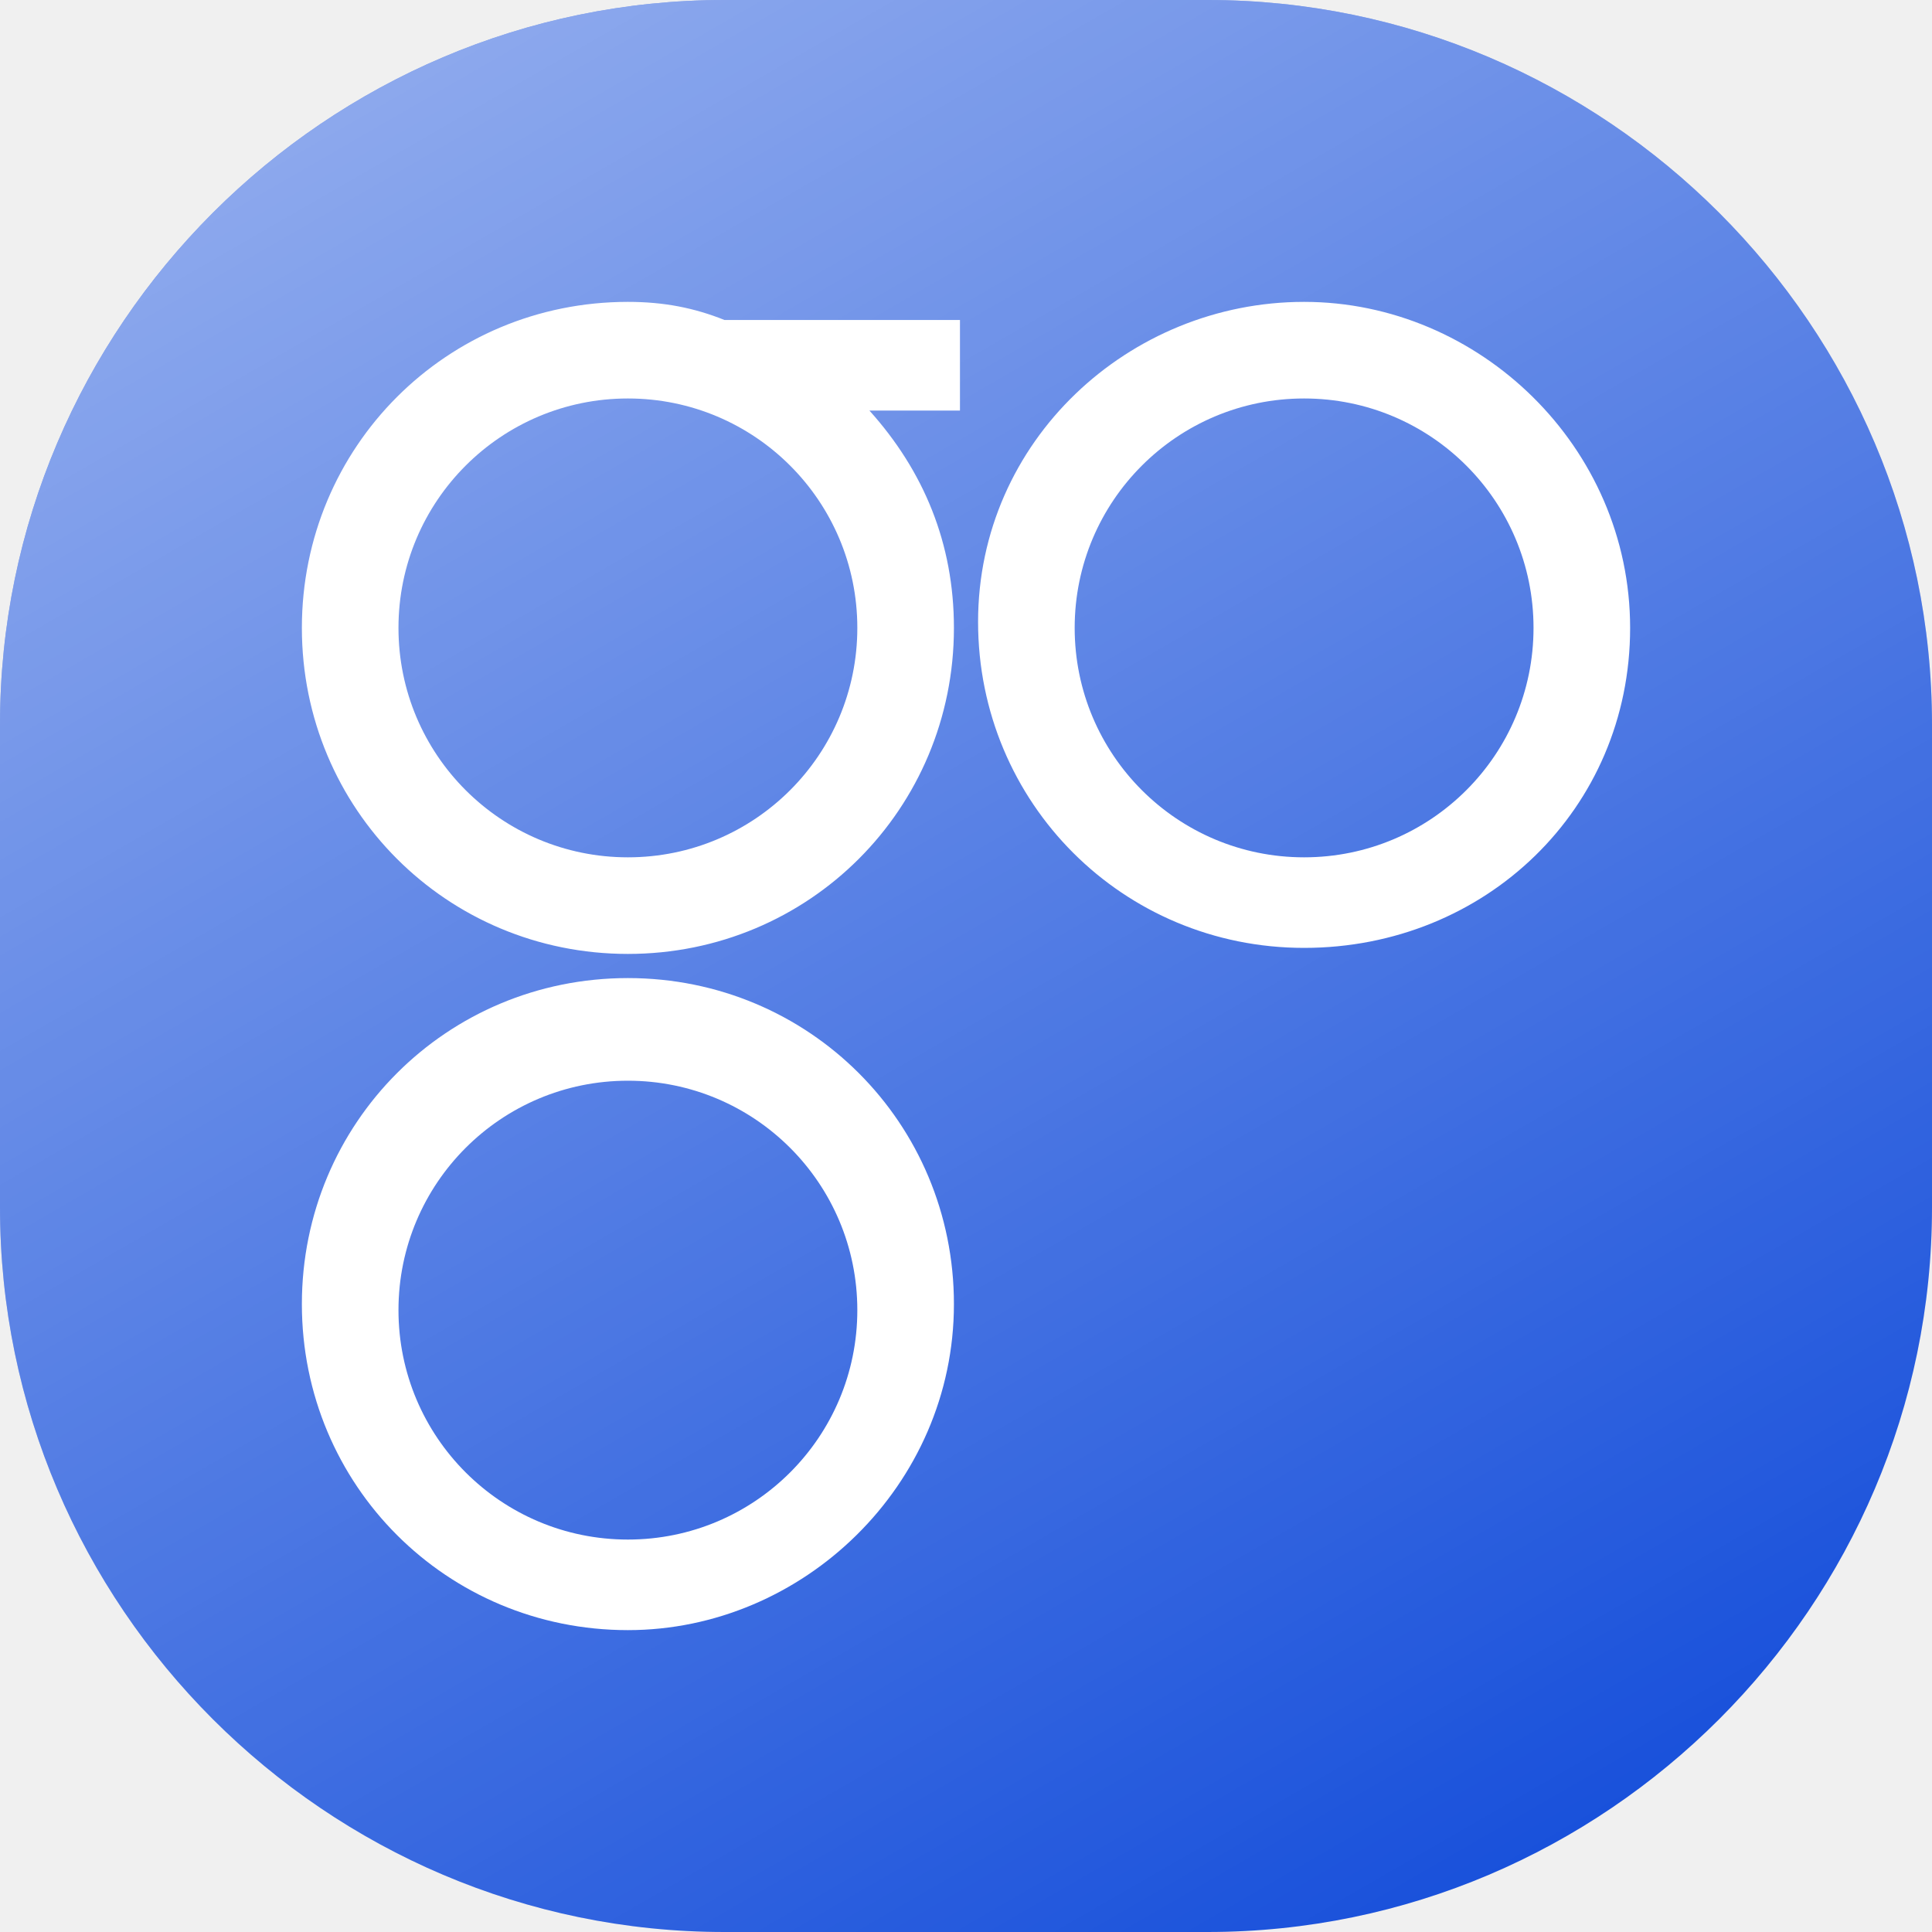
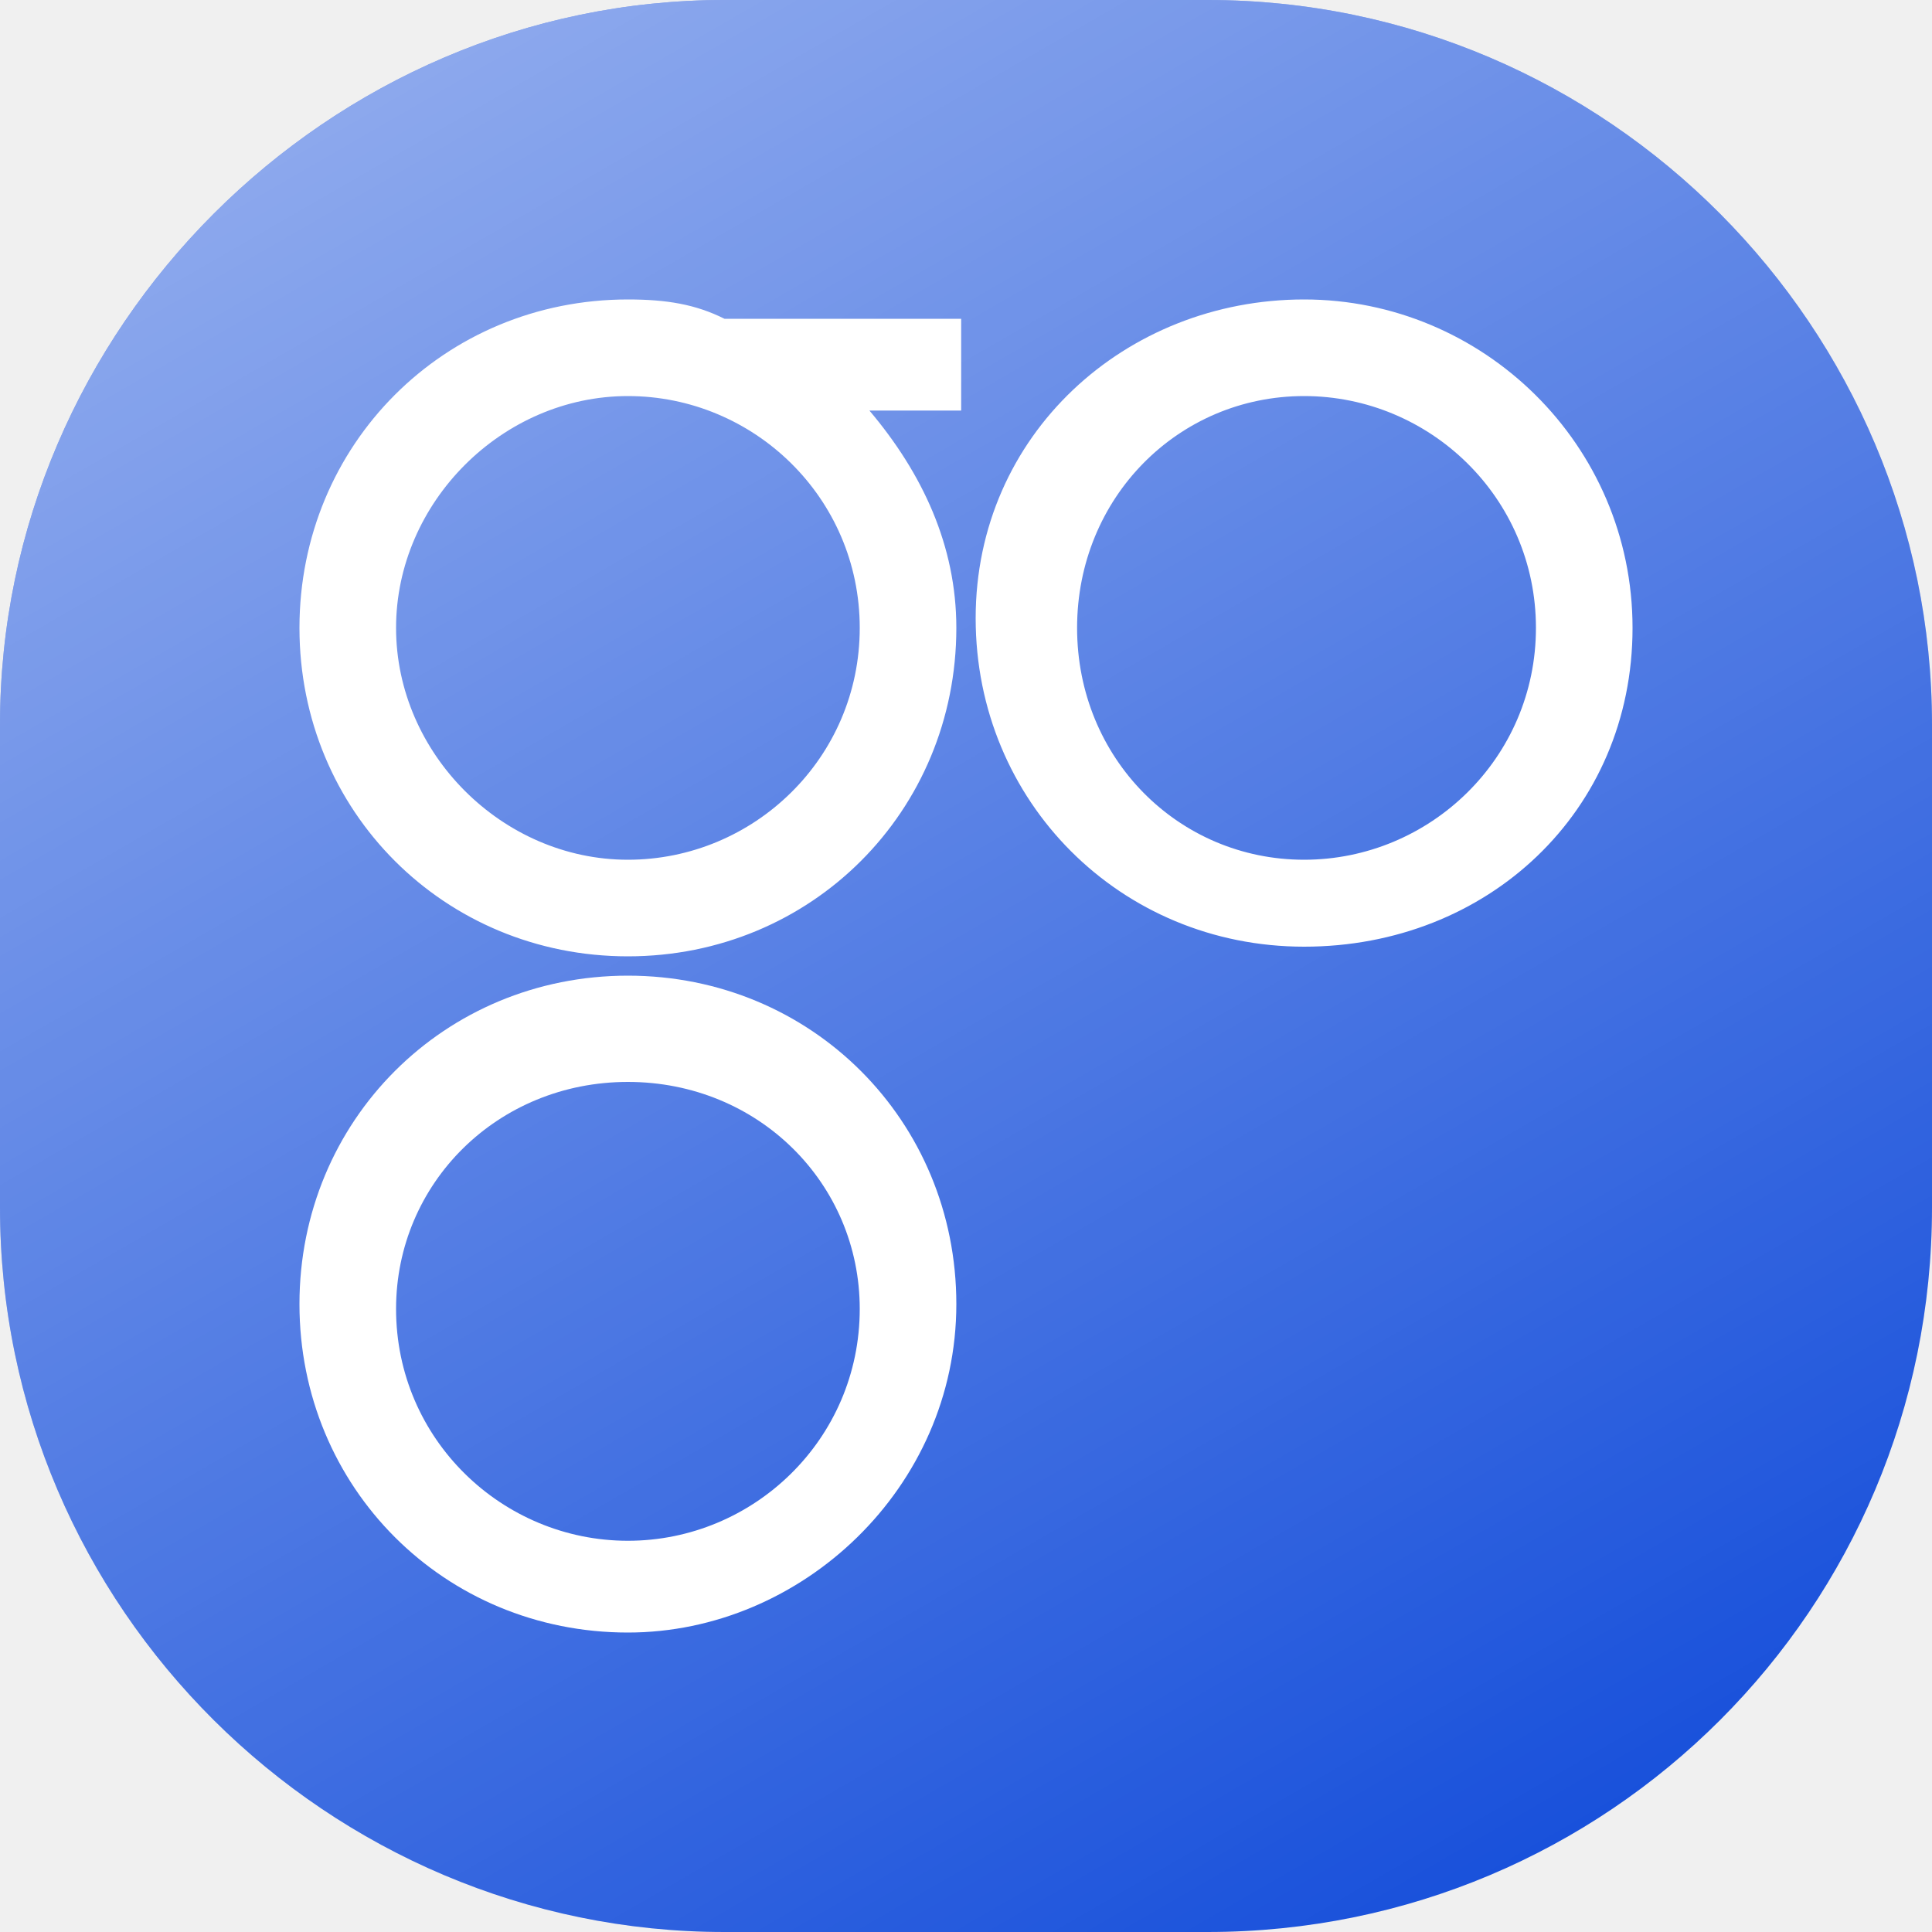
- <svg xmlns="http://www.w3.org/2000/svg" version="1.1" id="Layer_1" x="0px" y="0px" width="32px" height="32px" viewBox="0 0 32 32" style="enable-background:new 0 0 32 32;" xml:space="preserve">
+ <svg xmlns="http://www.w3.org/2000/svg" version="1.1" id="Layer_1" x="0px" y="0px" width="40px" height="40px" viewBox="0 0 40 40" style="enable-background:new 0 0 40 40;" xml:space="preserve">
  <style type="text/css">
	.st0{fill:#1951DB;}
	.st1{fill:url(#SVGID_1_);}
	.st2{fill:#FFFFFF;}
</style>
-   <path class="st0" d="M20,32h-8C5.4,32,0,26.6,0,20v-8C0,5.4,5.4,0,12,0h8c6.6,0,12,5.4,12,12v8C32,26.6,26.6,32,20,32z" />
-   <linearGradient id="SVGID_1_" gradientUnits="userSpaceOnUse" x1="7.268" y1="0.876" x2="24.732" y2="31.124">
+   <path class="st0" d="M25,40H15C6.8,40,0,33.3,0,25V15C0,6.8,6.8,0,15,0h10c8.3,0,15,6.8,15,15v10C40,33.3,33.3,40,25,40z" />
+   <linearGradient id="SVGID_1_" gradientUnits="userSpaceOnUse" x1="9.091" y1="40.895" x2="30.909" y2="3.105" gradientTransform="matrix(1 0 0 -1 0 42)">
    <stop offset="0" style="stop-color:#FFFFFF;stop-opacity:0.5" />
    <stop offset="1" style="stop-color:#FFFFFF;stop-opacity:0" />
  </linearGradient>
-   <path class="st1" d="M20,32h-8C5.4,32,0,26.6,0,20v-8C0,5.4,5.4,0,12,0h8c6.6,0,12,5.4,12,12v8C32,26.6,26.6,32,20,32z" />
-   <path class="st2" d="M14.4,6.8c0.9,1,1.4,2.2,1.4,3.6c0,3-2.4,5.4-5.4,5.4c-3,0-5.4-2.4-5.4-5.4S7.4,5,10.4,5c0.6,0,1.1,0.1,1.6,0.3  h3.9v1.5H14.4z M10.4,14.2c2.1,0,3.8-1.7,3.8-3.8s-1.7-3.8-3.8-3.8s-3.8,1.7-3.8,3.8S8.3,14.2,10.4,14.2z M21.6,15.7  c-3,0-5.4-2.4-5.4-5.4S18.7,5,21.6,5S27,7.4,27,10.4S24.6,15.7,21.6,15.7z M21.6,14.2c2.1,0,3.8-1.7,3.8-3.8s-1.7-3.8-3.8-3.8  s-3.8,1.7-3.8,3.8S19.5,14.2,21.6,14.2z M10.4,27c-3,0-5.4-2.4-5.4-5.4s2.4-5.4,5.4-5.4c3,0,5.4,2.4,5.4,5.4S13.3,27,10.4,27z   M10.4,25.5c2.1,0,3.8-1.7,3.8-3.8s-1.7-3.8-3.8-3.8s-3.8,1.7-3.8,3.8S8.3,25.5,10.4,25.5z" />
+   <path class="st1" d="M25,40H15C6.8,40,0,33.3,0,25V15C0,6.8,6.8,0,15,0h10c8.3,0,15,6.8,15,15v10C40,33.3,33.3,40,25,40z" />
+   <path class="st2" d="M18,8.5c1.1,1.3,1.8,2.8,1.8,4.5c0,3.8-3,6.8-6.8,6.8s-6.8-3-6.8-6.8s3-6.8,6.8-6.8c0.8,0,1.4,0.1,2,0.4h4.9  v1.9H18z M13,17.8c2.6,0,4.8-2.1,4.8-4.8S15.6,8.2,13,8.2S8.2,10.4,8.2,13S10.4,17.8,13,17.8z M27,19.6c-3.8,0-6.8-3-6.8-6.8  s3.1-6.6,6.8-6.6s6.8,3,6.8,6.8S30.8,19.6,27,19.6z M27,17.8c2.6,0,4.8-2.1,4.8-4.8S29.6,8.2,27,8.2s-4.7,2.1-4.7,4.8  S24.4,17.8,27,17.8z M13,33.8c-3.8,0-6.8-3-6.8-6.8s3-6.8,6.8-6.8s6.8,3,6.8,6.8S16.6,33.8,13,33.8z M13,31.9c2.6,0,4.8-2.1,4.8-4.8  c0-2.6-2.1-4.7-4.8-4.7s-4.8,2.1-4.8,4.7C8.2,29.8,10.4,31.9,13,31.9z" />
</svg>
